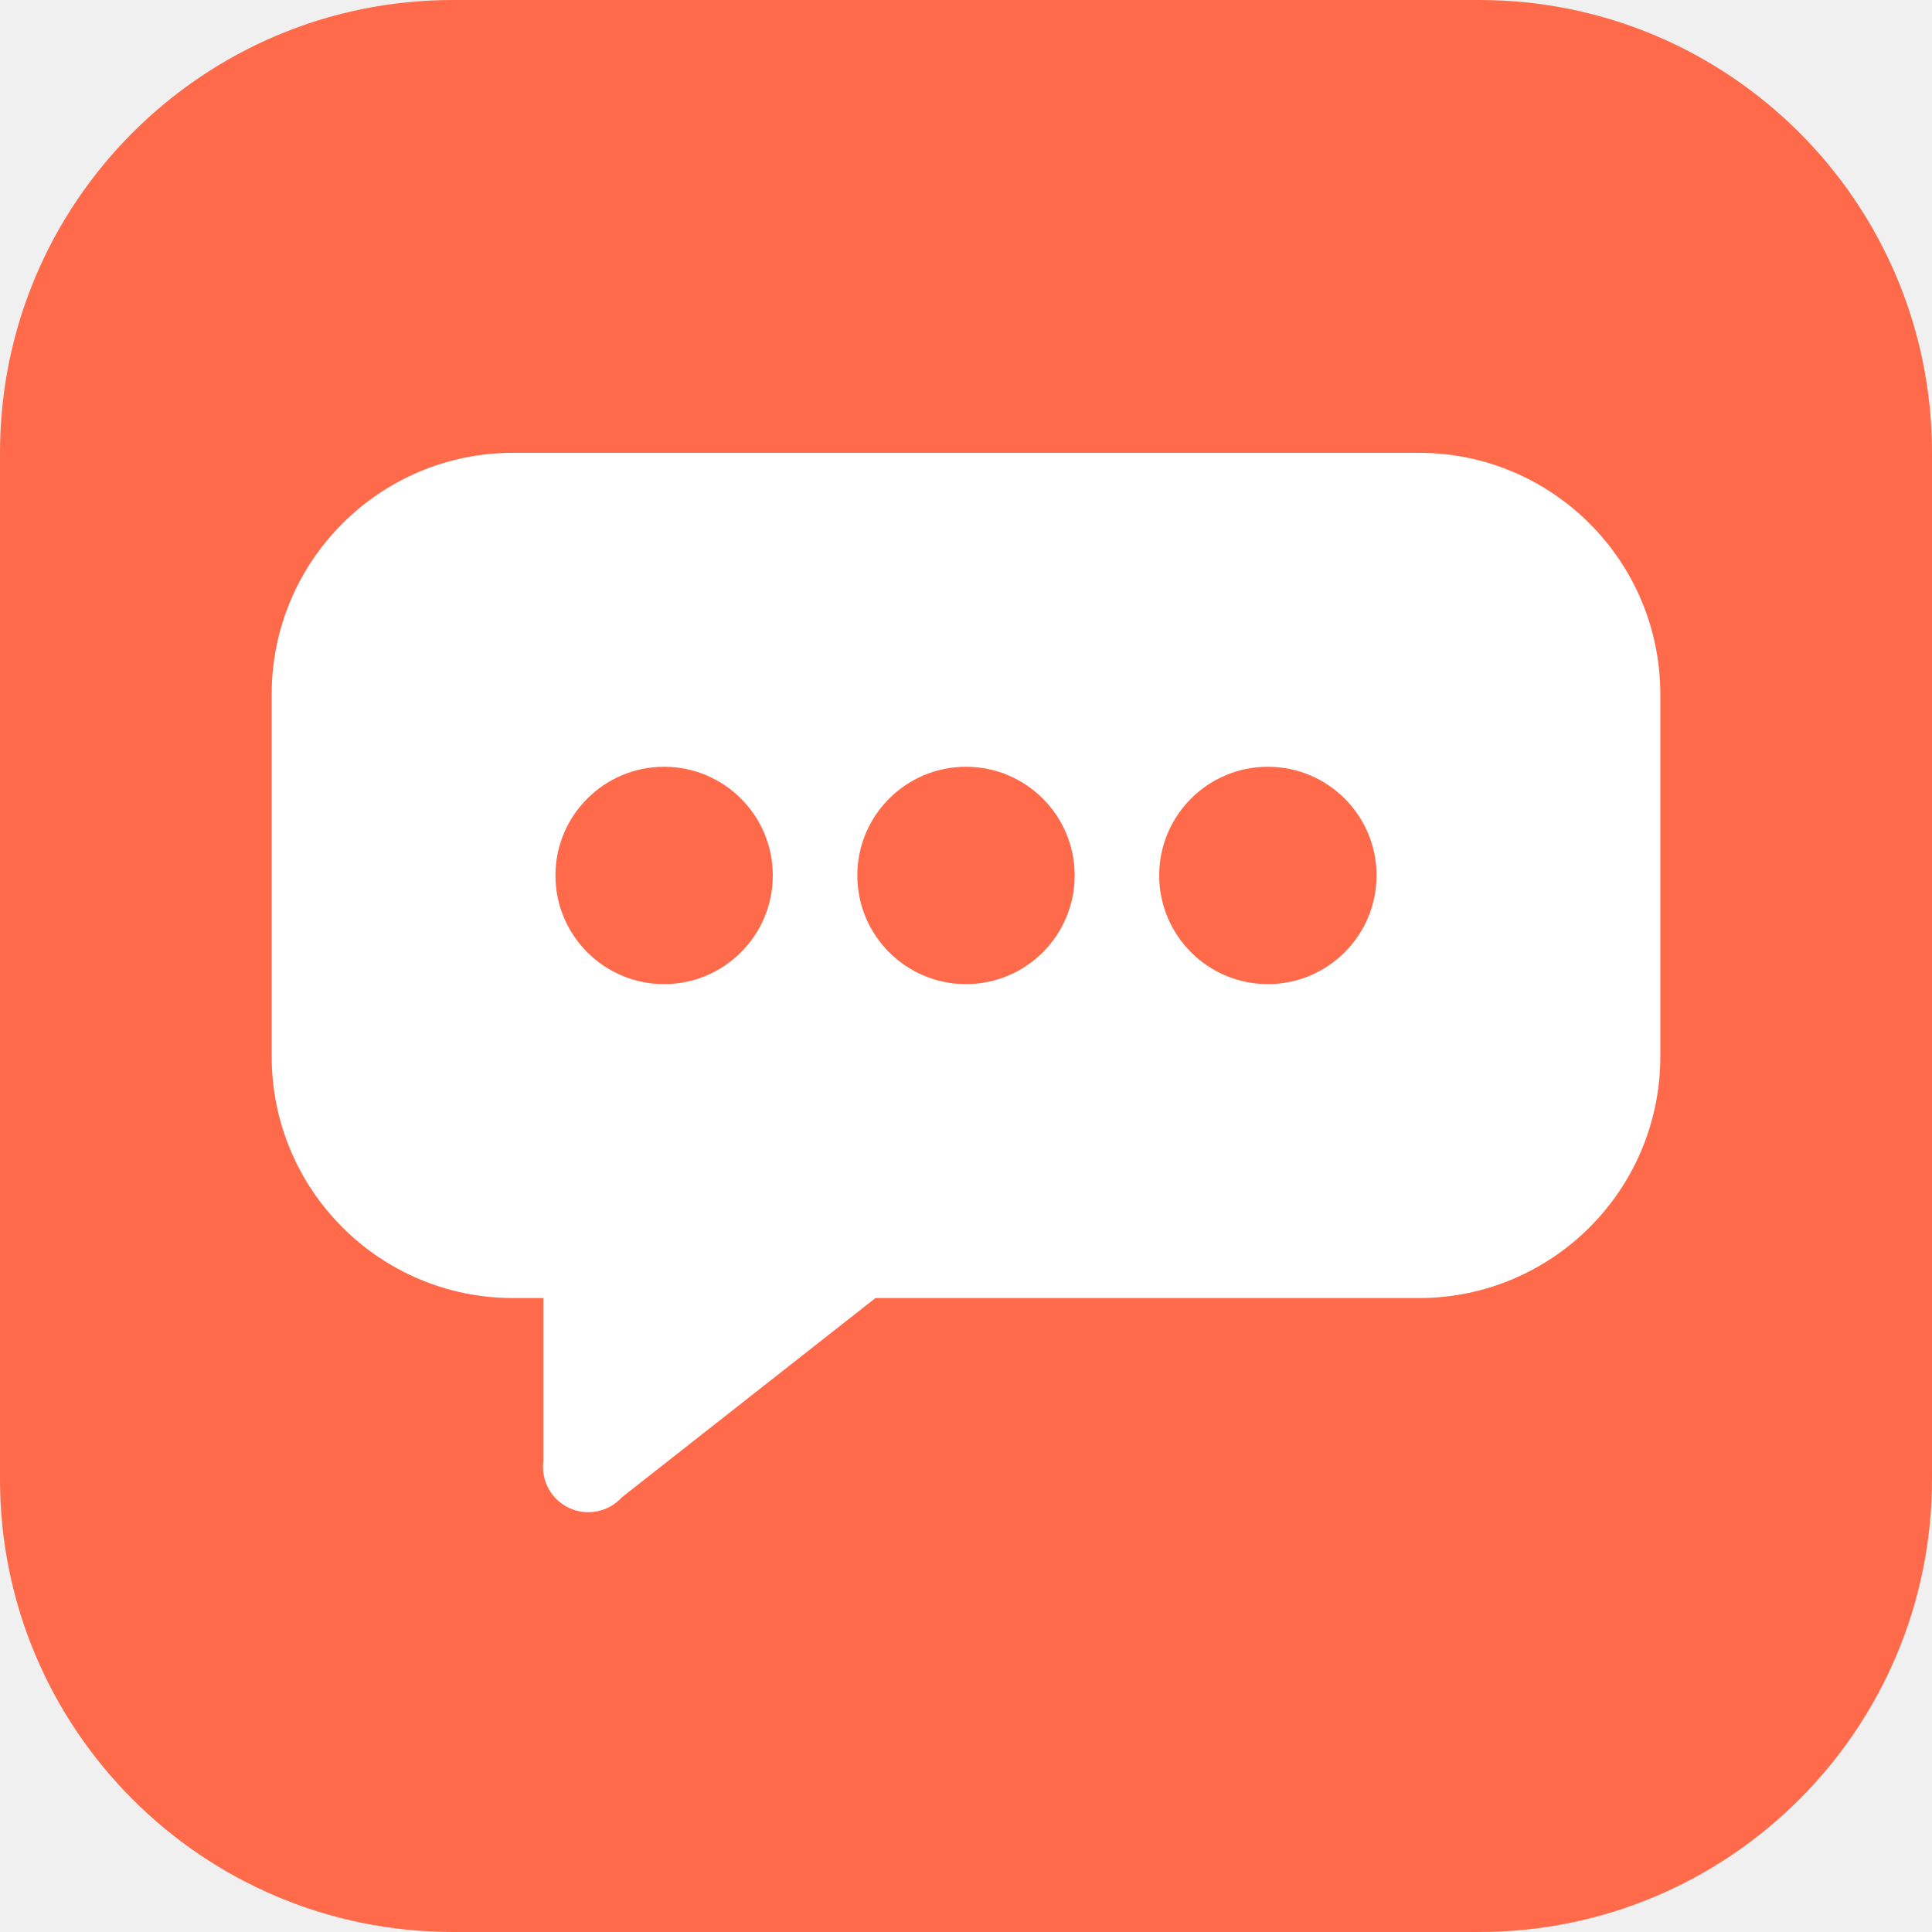
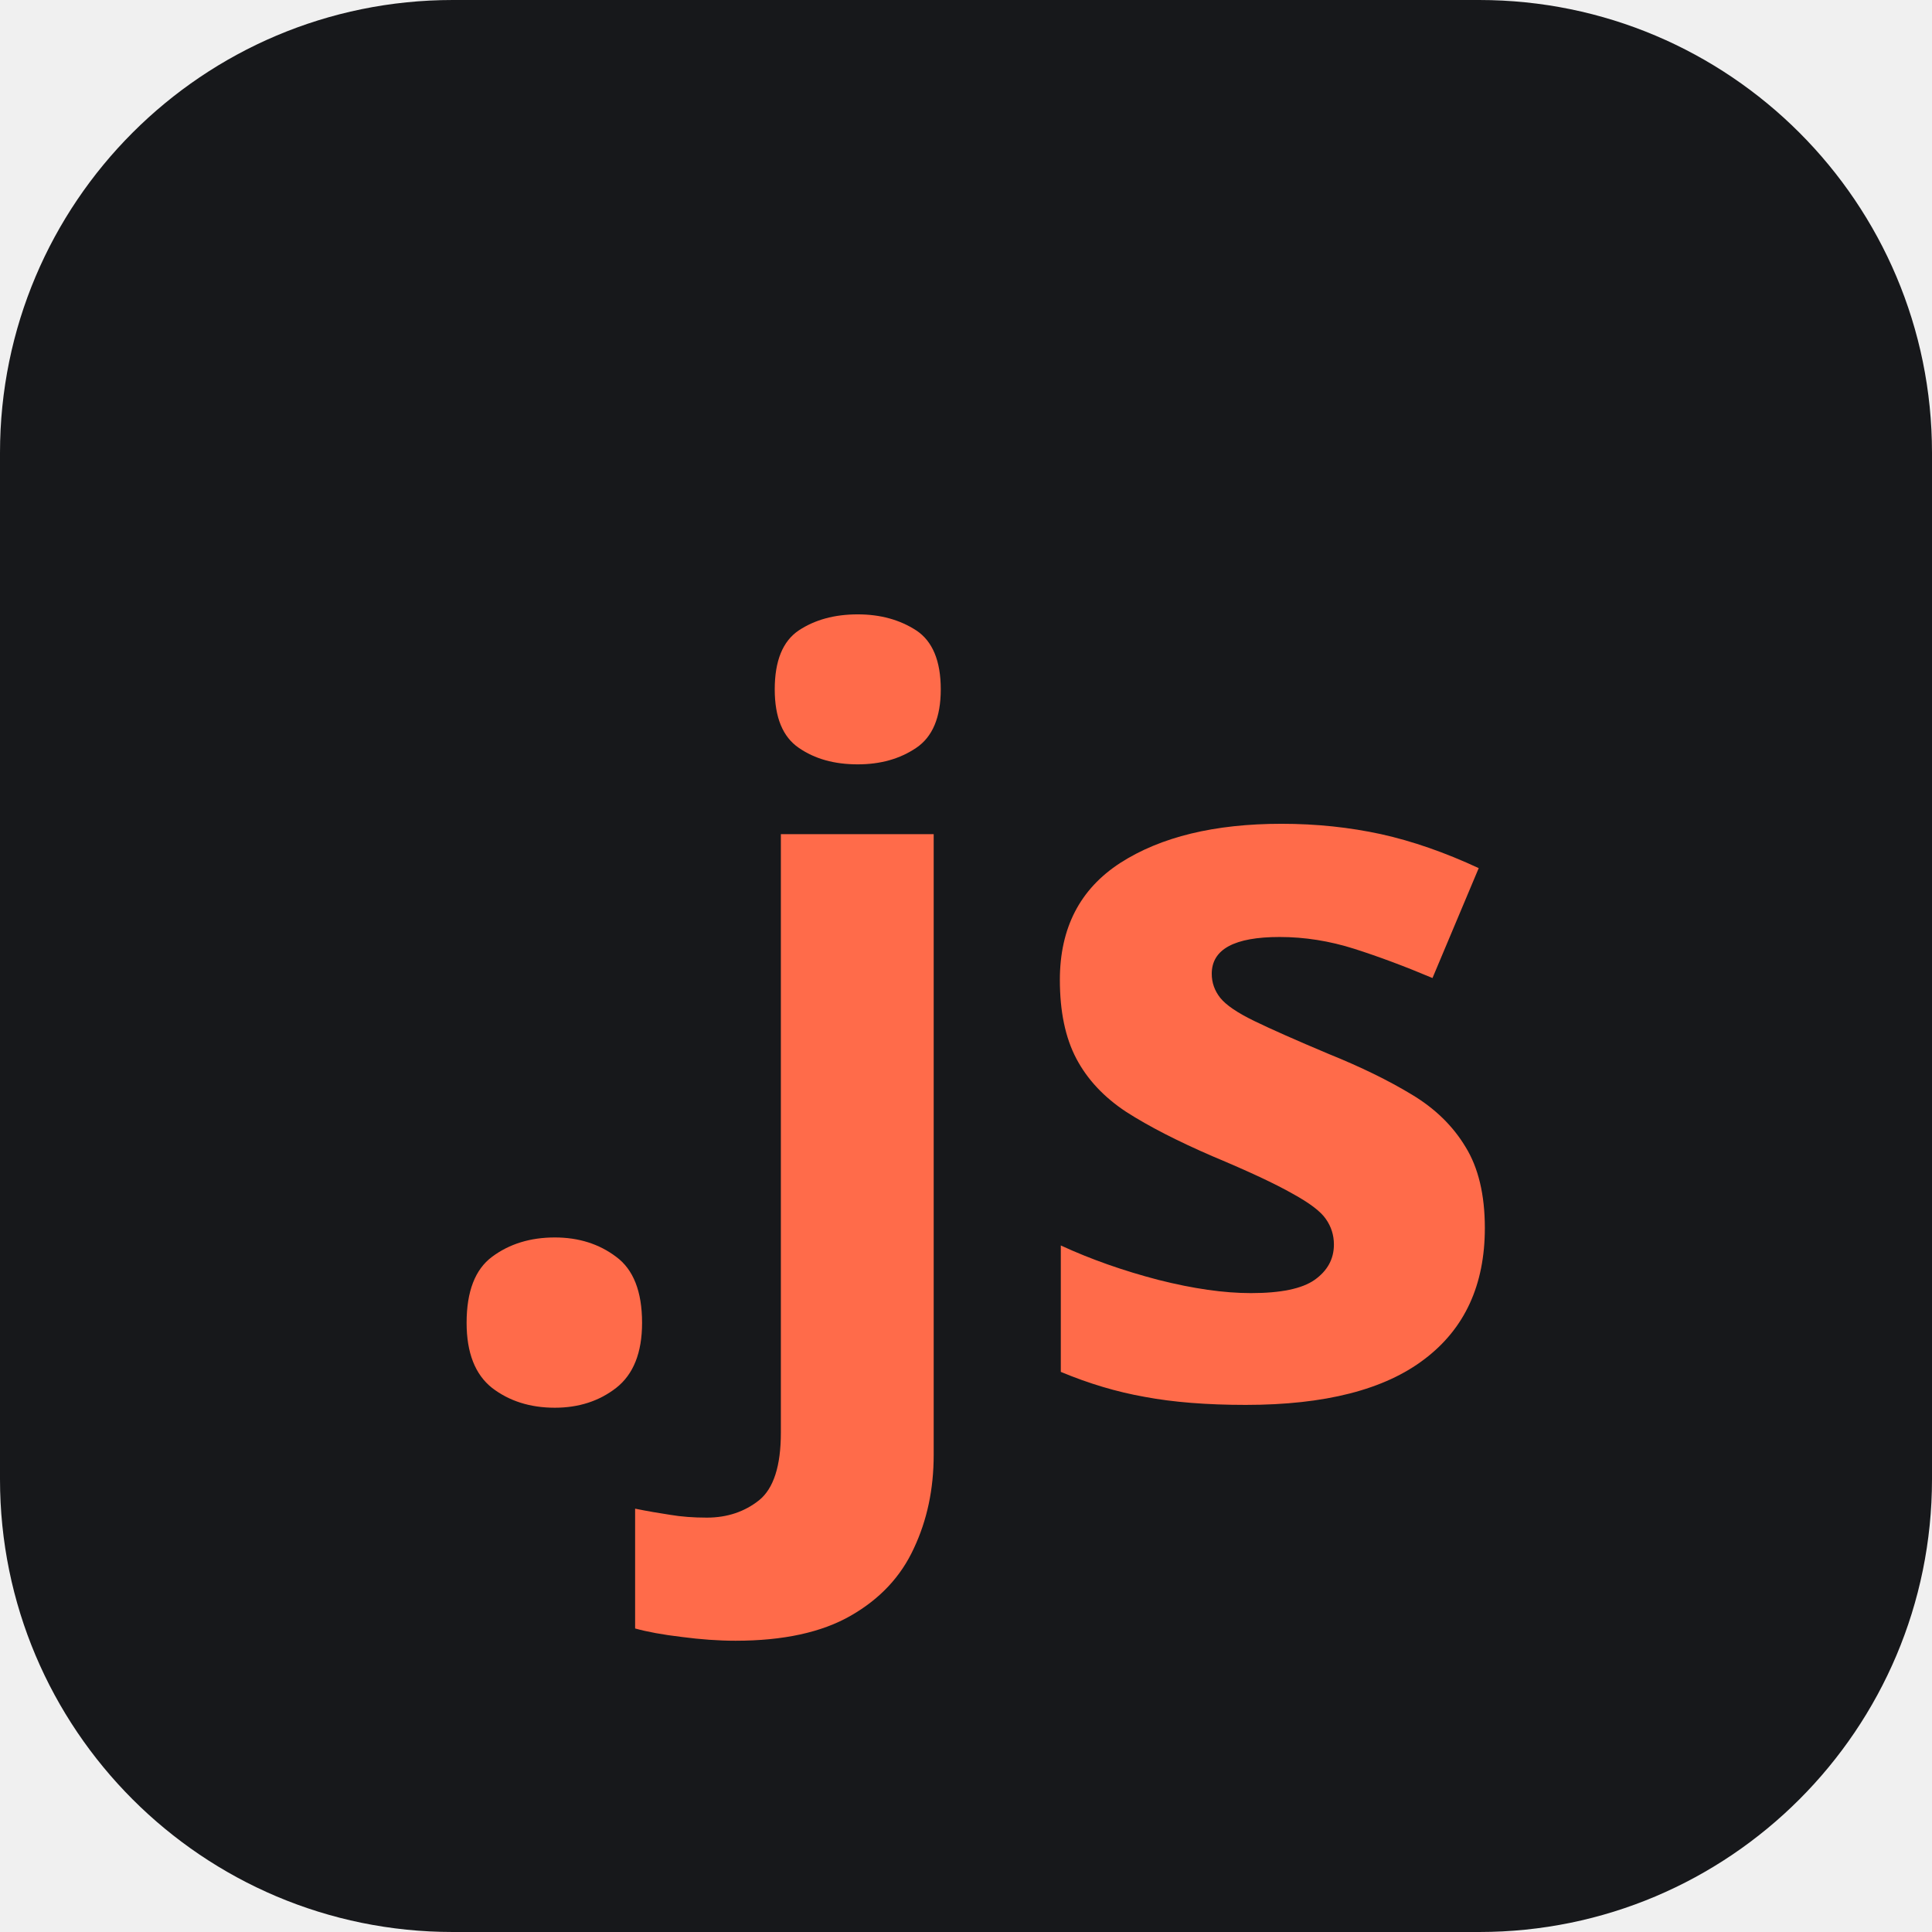
<svg xmlns="http://www.w3.org/2000/svg" viewBox="0 0 64 64" role="img" aria-label="yapin.js">
-   <rect width="64" height="64" rx="15" fill="#ff6b4a" />
-   <path d="M17 15h30a8 8 0 0 1 8 8v12a8 8 0 0 1-8 8H29l-8.4 6.6A1.5 1.5 0 0 1 18 48.4V43h-1a8 8 0 0 1-8-8V23a8 8 0 0 1 8-8Z" fill="#fff" />
-   <circle cx="22" cy="29" r="3.6" fill="#ff6b4a" />
-   <circle cx="32" cy="29" r="3.6" fill="#ff6b4a" />
-   <circle cx="42" cy="29" r="3.6" fill="#ff6b4a" />
+   <rect width="64" height="64" rx="15" fill="#17181b" />
+   <text x="32" y="33" fill="#ff6b4a" font-family="Fredoka, 'Trebuchet MS', Verdana, sans-serif" font-size="34" font-weight="700" text-anchor="middle" dominant-baseline="central">.js</text>
</svg>
